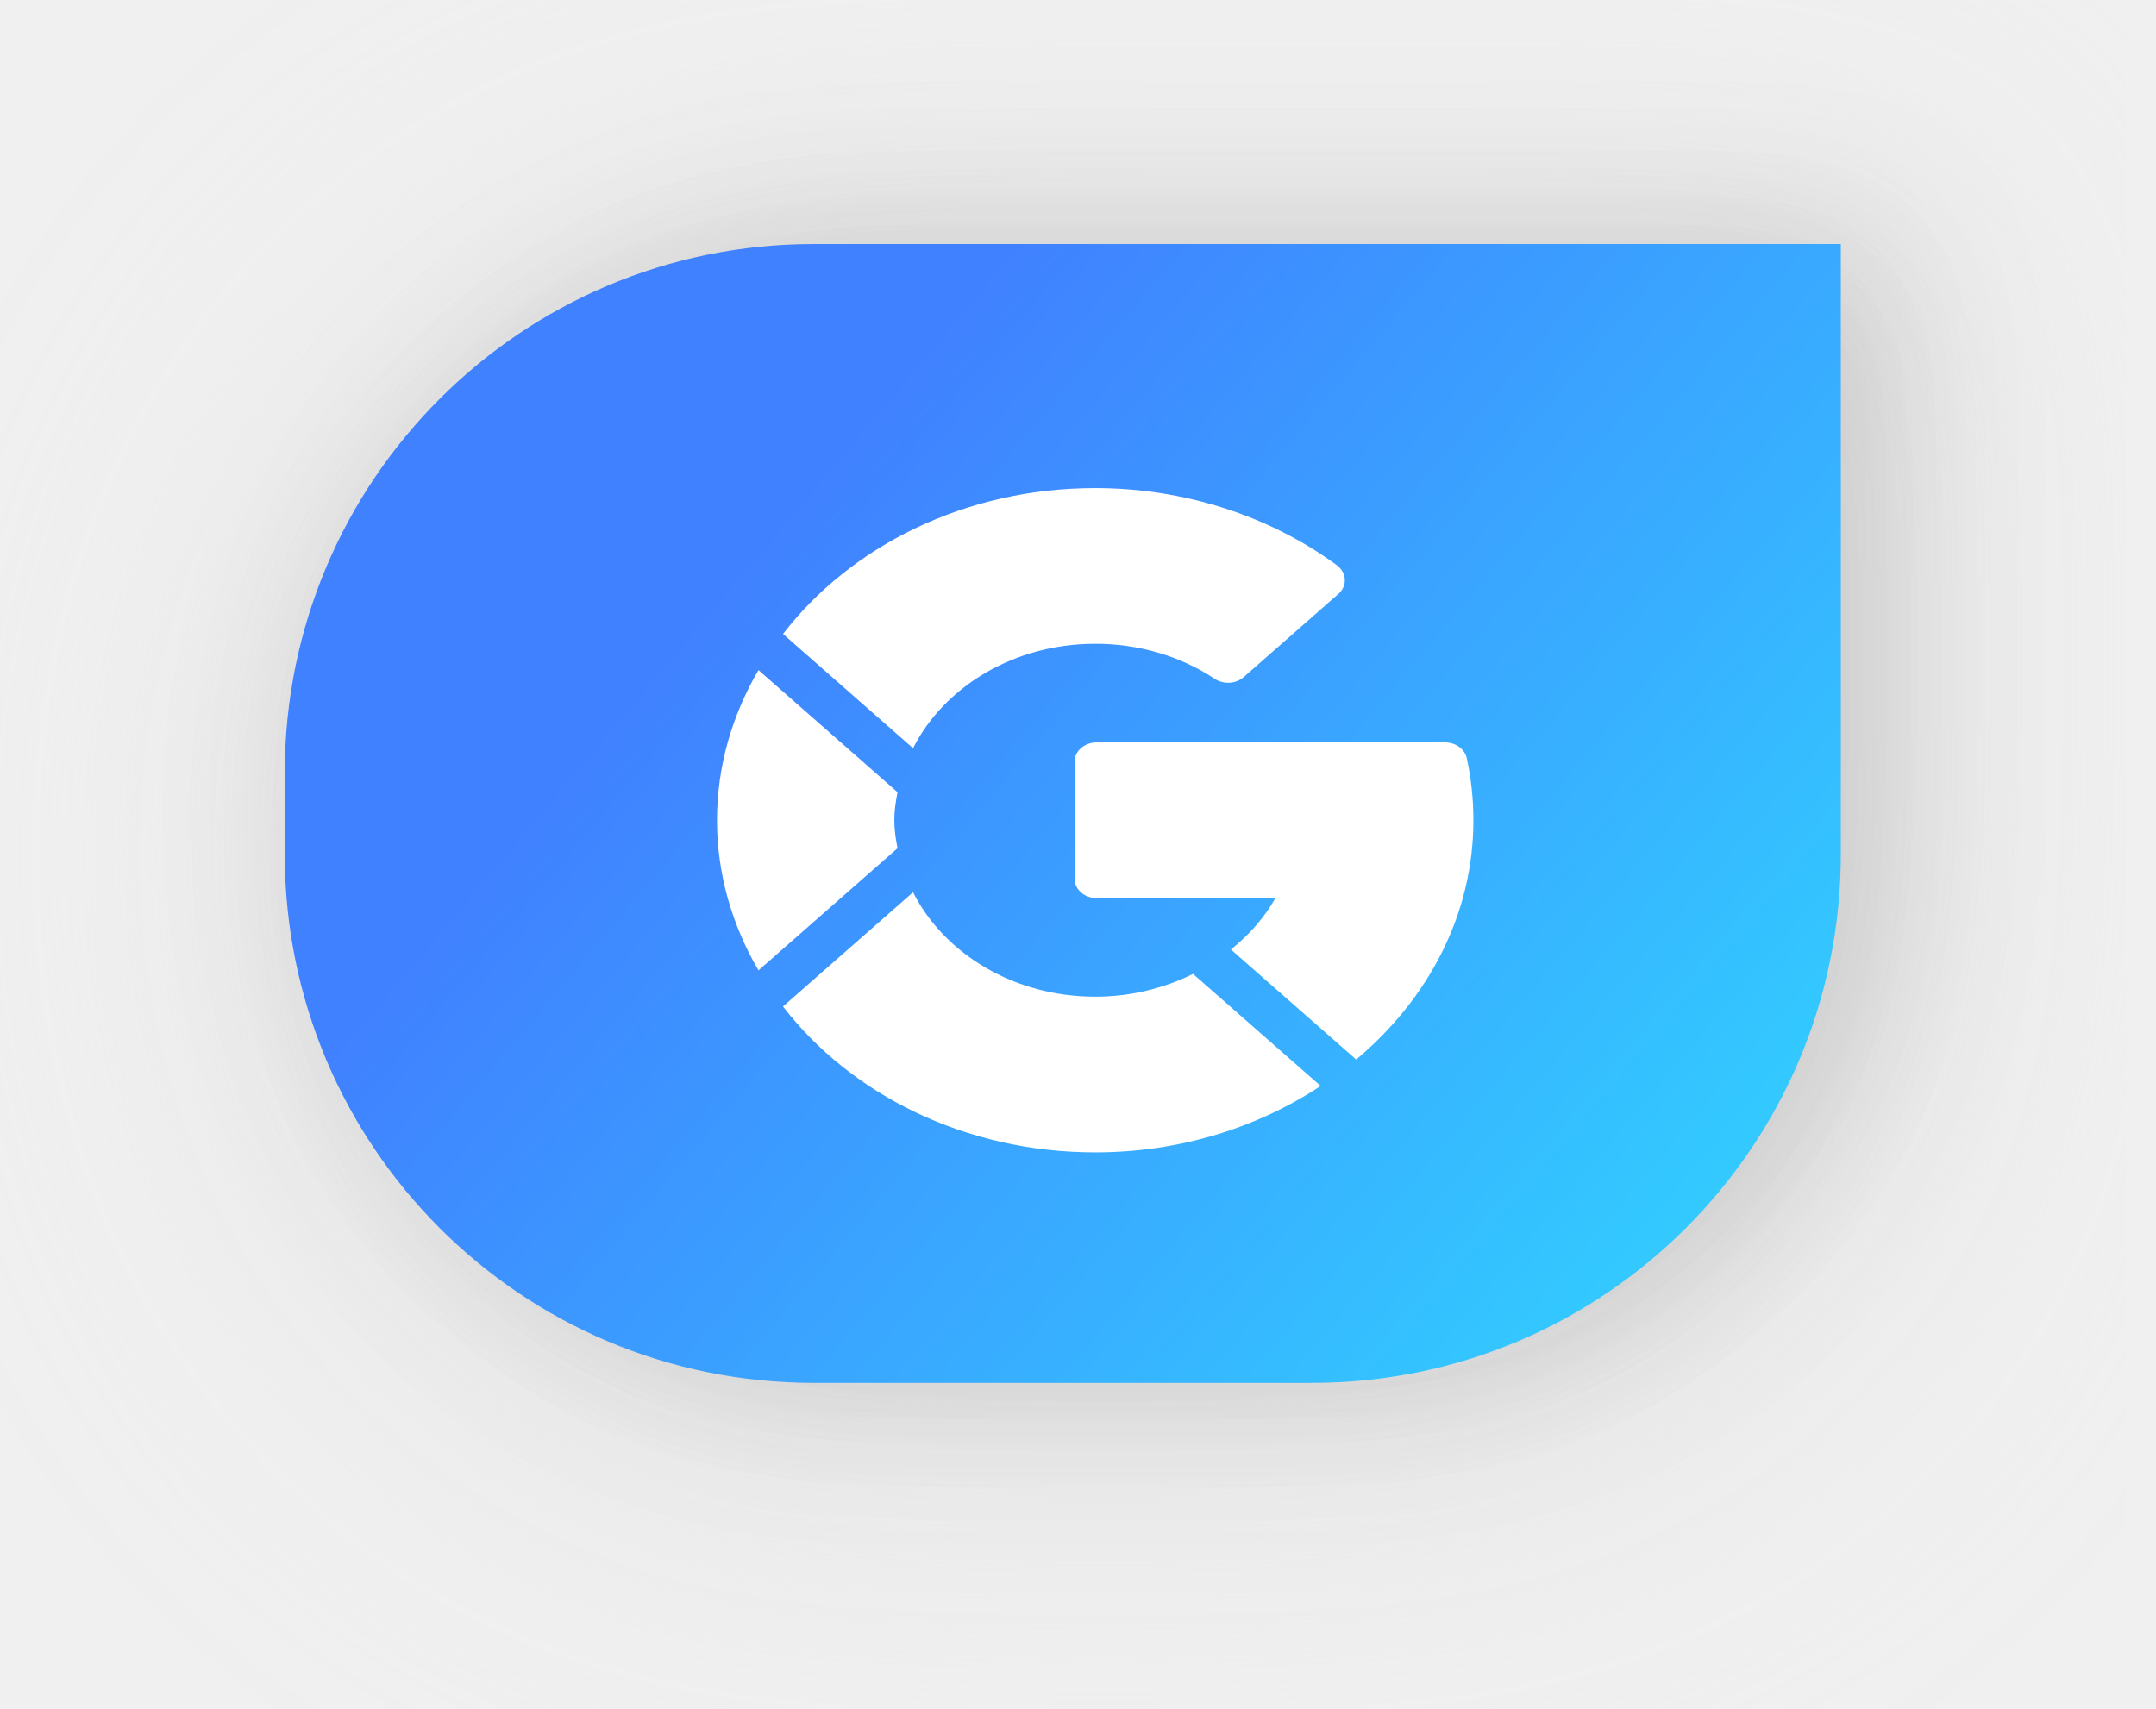
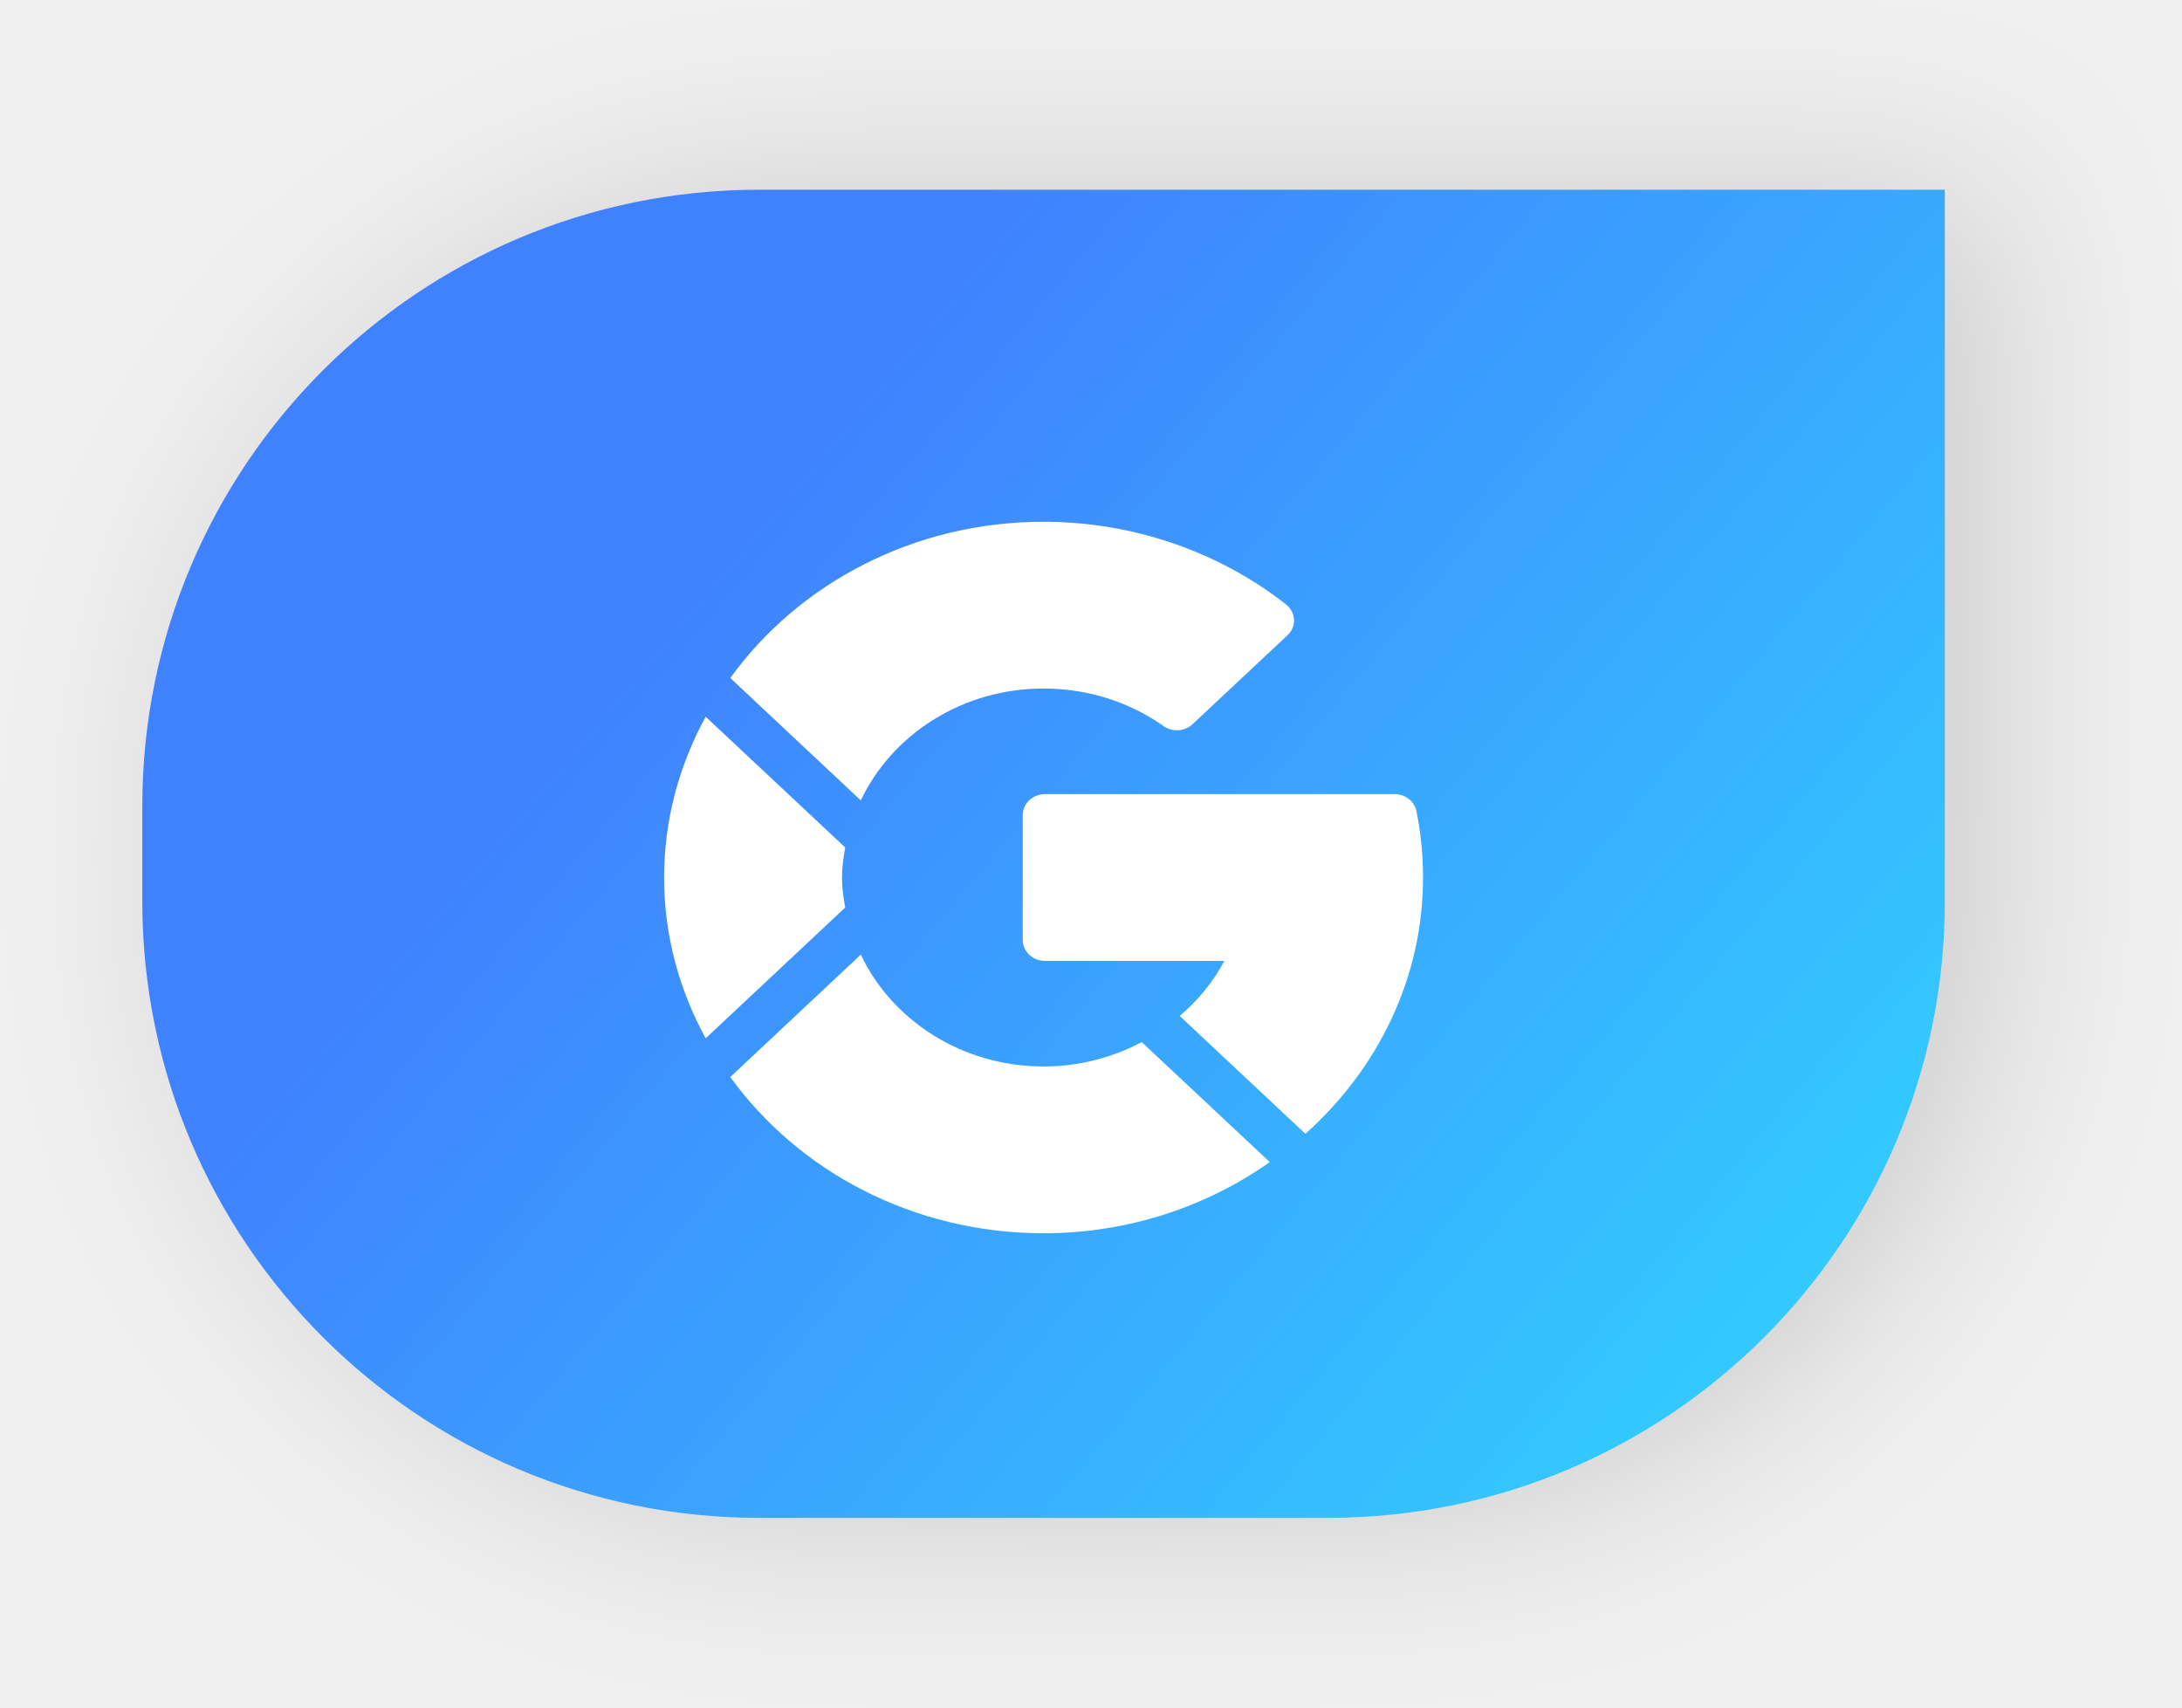
- <svg xmlns="http://www.w3.org/2000/svg" width="53" height="42" viewBox="0 0 53 42" fill="none">
+ <svg xmlns="http://www.w3.org/2000/svg" width="46" height="36" viewBox="0 0 46 36" fill="none">
  <g filter="url(#filter0_d)">
-     <g filter="url(#filter1_d)">
-       <path d="M7 19C7 11.82 12.82 6 20 6H45.252V21C45.252 28.18 39.432 34 32.252 34H20C12.82 34 7 28.18 7 21V19Z" fill="url(#paint0_linear)" />
-     </g>
+     <path d="M3 17C3 9.82 8.82 4 16 4H41V19C41 26.18 35.18 32 28 32H16C8.82 32 3 26.18 3 19V17Z" fill="url(#paint0_linear)" />
    <g clip-path="url(#clip0)">
-       <path d="M36.22 20.167C36.22 19.654 36.166 19.14 36.057 18.641C36.008 18.416 35.783 18.253 35.522 18.253H26.959C26.658 18.253 26.415 18.467 26.415 18.731V21.602C26.415 21.867 26.658 22.081 26.959 22.081H31.352C31.079 22.567 30.702 22.99 30.259 23.345L33.338 26.05C35.109 24.567 36.22 22.481 36.22 20.167Z" fill="white" />
-       <path d="M26.923 15.828C27.992 15.828 29.008 16.126 29.863 16.691C30.079 16.833 30.384 16.816 30.575 16.646L32.9 14.604C33.008 14.509 33.066 14.379 33.059 14.245C33.052 14.111 32.982 13.986 32.865 13.899C31.201 12.674 29.091 12 26.923 12C23.732 12 20.914 13.425 19.248 15.587L22.445 18.396C23.208 16.887 24.925 15.828 26.923 15.828Z" fill="white" />
-       <path d="M26.923 28.333C29.003 28.333 30.918 27.721 32.465 26.7L29.328 23.945C28.611 24.3 27.792 24.505 26.923 24.505C24.925 24.505 23.208 23.447 22.445 21.937L19.248 24.746C20.914 26.909 23.732 28.333 26.923 28.333Z" fill="white" />
-       <path d="M22.063 20.856C22.021 20.63 21.984 20.403 21.984 20.167C21.984 19.931 22.021 19.703 22.063 19.477L18.645 16.475C17.998 17.584 17.626 18.837 17.626 20.167C17.626 21.496 17.998 22.749 18.645 23.858L22.063 20.856Z" fill="white" />
+       <path d="M30 18.5C30 18.029 29.953 17.557 29.86 17.099C29.817 16.892 29.624 16.742 29.399 16.742H22.031C21.772 16.742 21.562 16.939 21.562 17.182V19.818C21.562 20.061 21.772 20.258 22.031 20.258H25.811C25.576 20.705 25.251 21.093 24.87 21.419L27.52 23.903C29.044 22.541 30 20.625 30 18.5Z" fill="white" />
+       <path d="M22 14.516C22.92 14.516 23.794 14.789 24.53 15.308C24.715 15.439 24.978 15.423 25.142 15.267L27.143 13.392C27.236 13.305 27.286 13.185 27.28 13.062C27.274 12.938 27.213 12.823 27.113 12.744C25.681 11.619 23.865 11 22 11C19.255 11 16.829 12.308 15.396 14.294L18.147 16.874C18.804 15.488 20.281 14.516 22 14.516Z" fill="white" />
+       <path d="M22 26C23.79 26 25.437 25.438 26.769 24.5L24.07 21.97C23.453 22.296 22.748 22.484 22 22.484C20.281 22.484 18.804 21.512 18.147 20.126L15.396 22.706C16.829 24.692 19.255 26 22 26Z" fill="white" />
+       <path d="M17.818 19.133C17.782 18.926 17.75 18.717 17.75 18.5C17.75 18.283 17.782 18.074 17.818 17.867L14.877 15.11C14.32 16.128 14 17.279 14 18.5C14 19.721 14.32 20.872 14.877 21.89L17.818 19.133Z" fill="white" />
    </g>
  </g>
  <defs>
-     <filter id="filter0_d" x="0" y="0" width="52.252" height="42" filterUnits="userSpaceOnUse" color-interpolation-filters="sRGB">
-       <feFlood flood-opacity="0" result="BackgroundImageFix" />
-       <feColorMatrix in="SourceAlpha" type="matrix" values="0 0 0 0 0 0 0 0 0 0 0 0 0 0 0 0 0 0 127 0" />
-       <feOffset dy="1" />
-       <feGaussianBlur stdDeviation="3.5" />
-       <feColorMatrix type="matrix" values="0 0 0 0 0.846 0 0 0 0 0.846 0 0 0 0 0.846 0 0 0 0.27 0" />
-       <feBlend mode="normal" in2="BackgroundImageFix" result="effect1_dropShadow" />
-       <feBlend mode="normal" in="SourceGraphic" in2="effect1_dropShadow" result="shape" />
-     </filter>
-     <filter id="filter1_d" x="4" y="2" width="46.252" height="36" filterUnits="userSpaceOnUse" color-interpolation-filters="sRGB">
+     <filter id="filter0_d" x="0" y="0" width="46" height="36" filterUnits="userSpaceOnUse" color-interpolation-filters="sRGB">
      <feFlood flood-opacity="0" result="BackgroundImageFix" />
      <feColorMatrix in="SourceAlpha" type="matrix" values="0 0 0 0 0 0 0 0 0 0 0 0 0 0 0 0 0 0 127 0" />
      <feOffset dx="1" />
      <feGaussianBlur stdDeviation="2" />
      <feColorMatrix type="matrix" values="0 0 0 0 0 0 0 0 0 0 0 0 0 0 0 0 0 0 0.15 0" />
      <feBlend mode="normal" in2="BackgroundImageFix" result="effect1_dropShadow" />
      <feBlend mode="normal" in="SourceGraphic" in2="effect1_dropShadow" result="shape" />
    </filter>
-     <linearGradient id="paint0_linear" x1="9.656" y1="11" x2="39.008" y2="35.735" gradientUnits="userSpaceOnUse">
+     <linearGradient id="paint0_linear" x1="5.639" y1="9" x2="34.957" y2="33.544" gradientUnits="userSpaceOnUse">
      <stop offset="0.219" stop-color="#4081FF" />
      <stop offset="1" stop-color="#32CEFF" />
    </linearGradient>
    <clipPath id="clip0">
-       <rect width="18.595" height="16.333" fill="white" transform="translate(17.6256 12)" />
+       <rect width="16" height="15" fill="white" transform="translate(14 11)" />
    </clipPath>
  </defs>
</svg>
